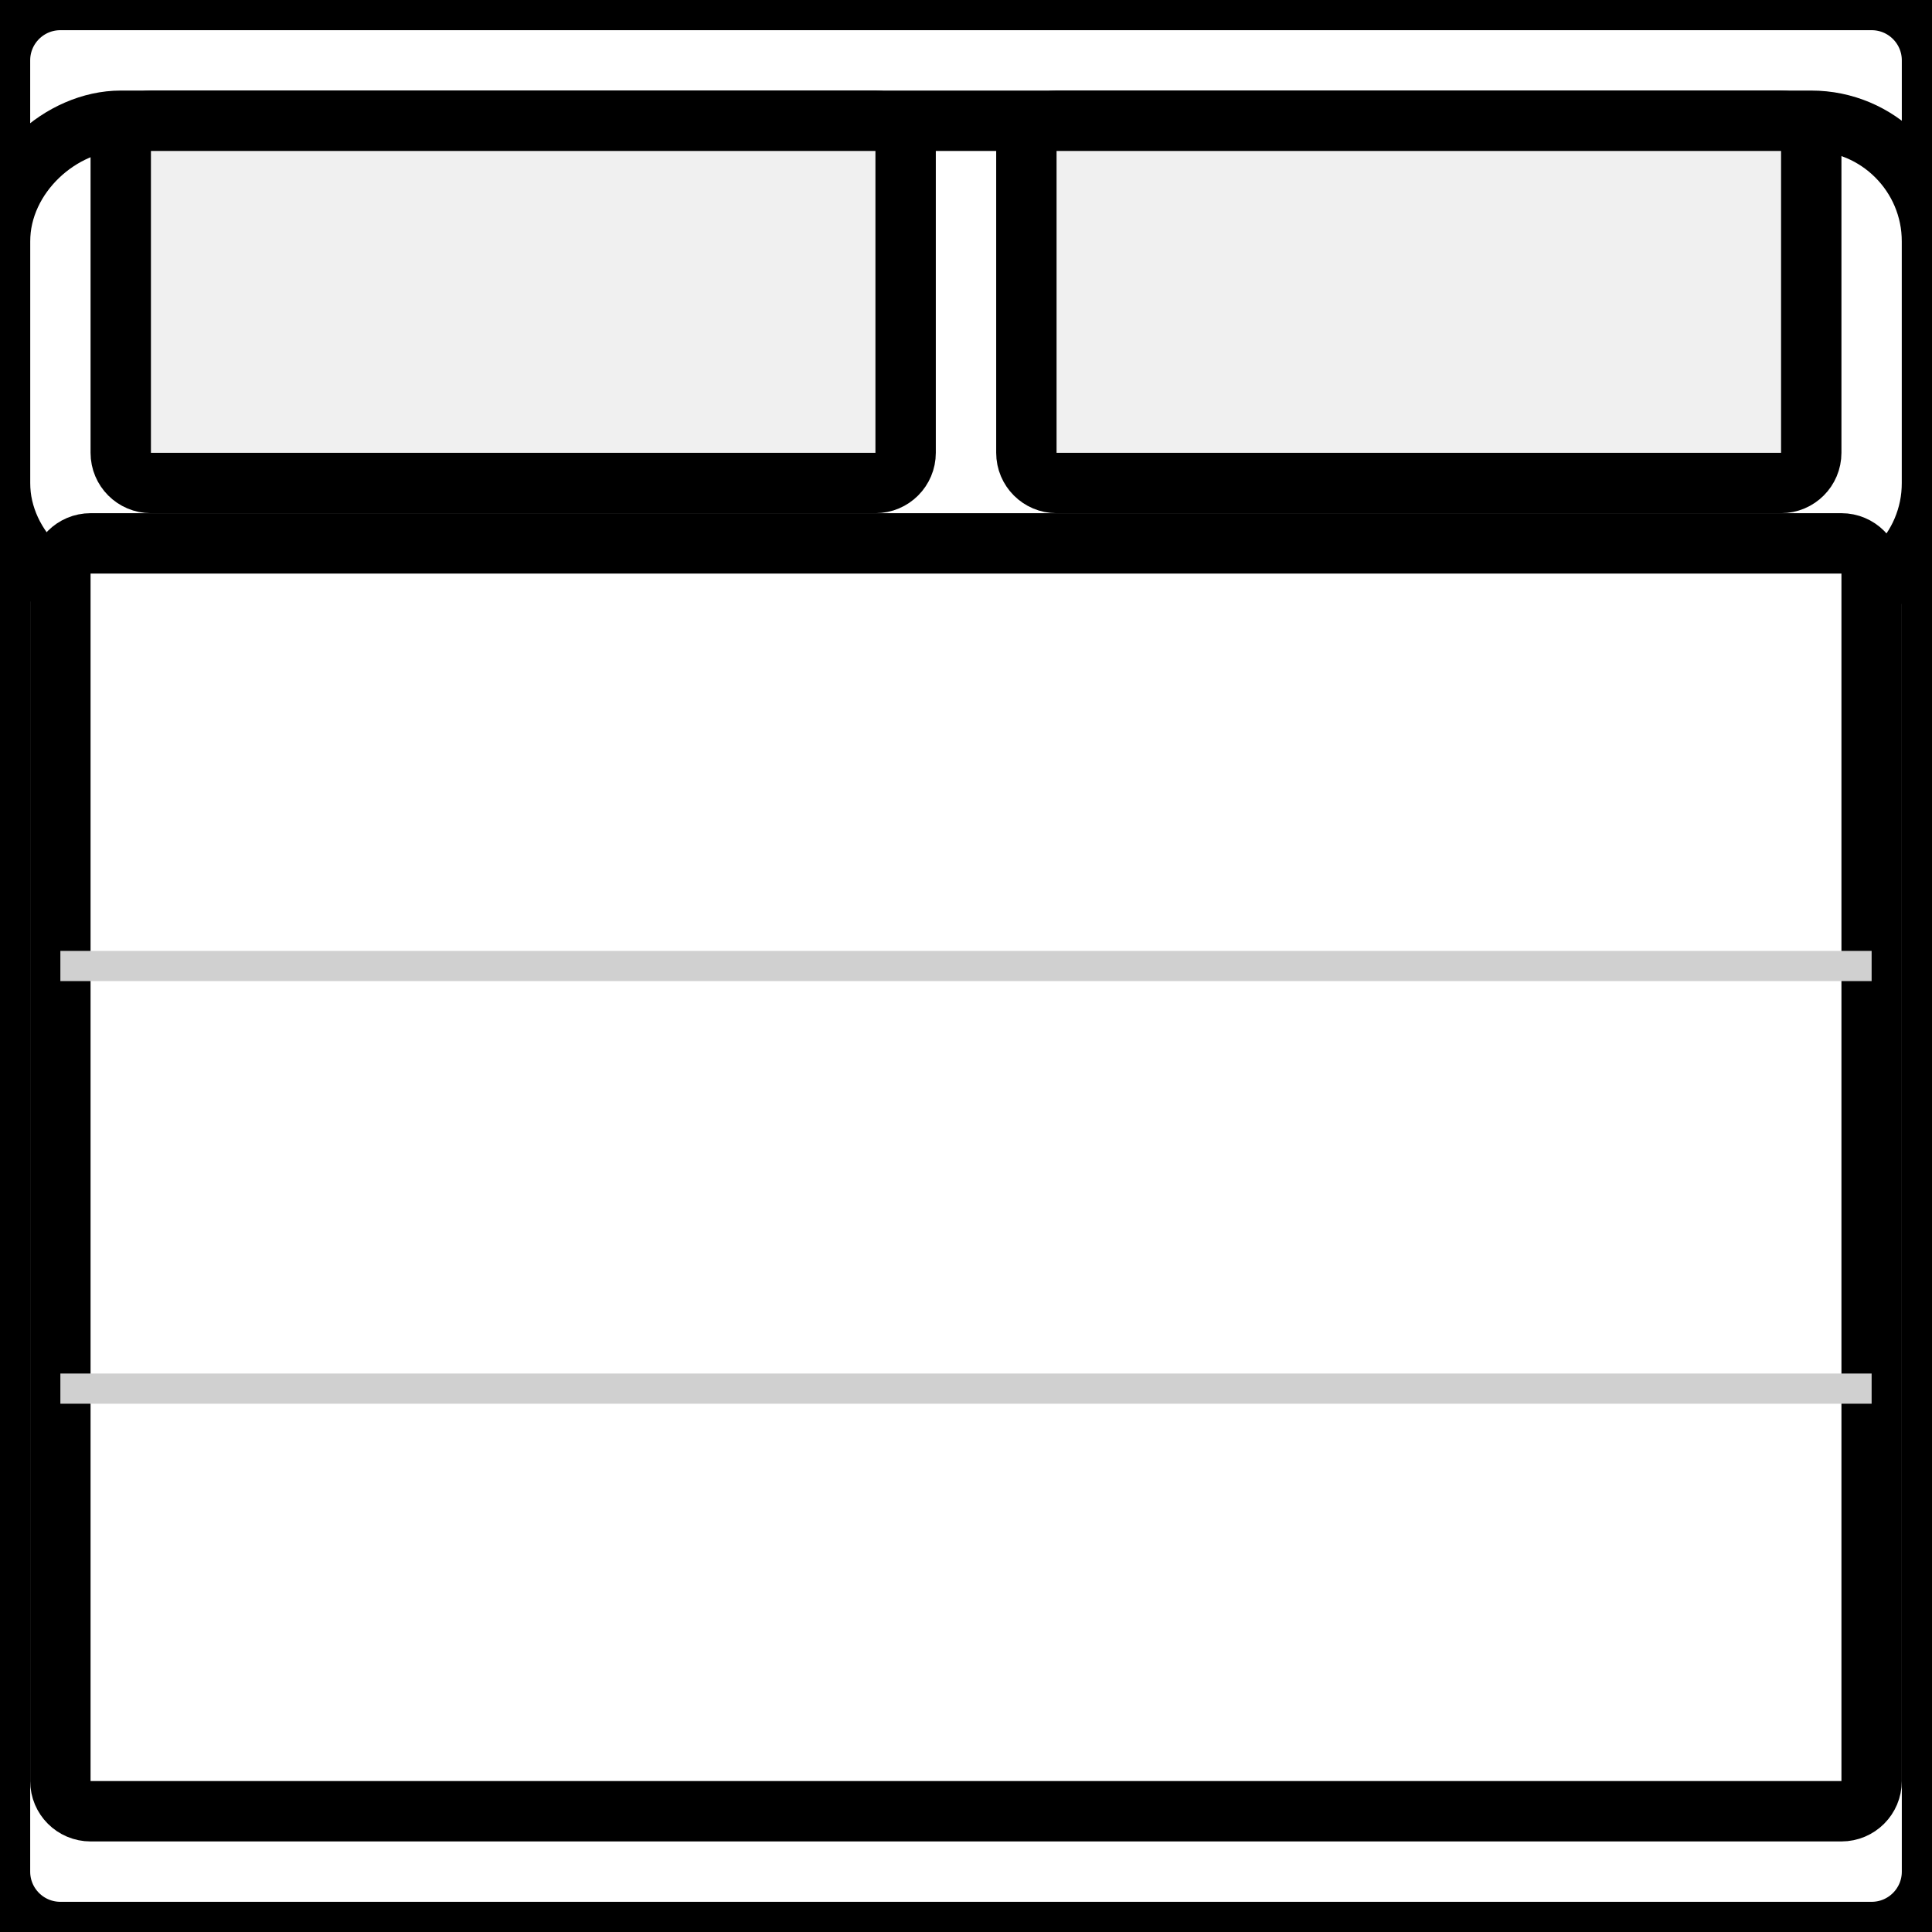
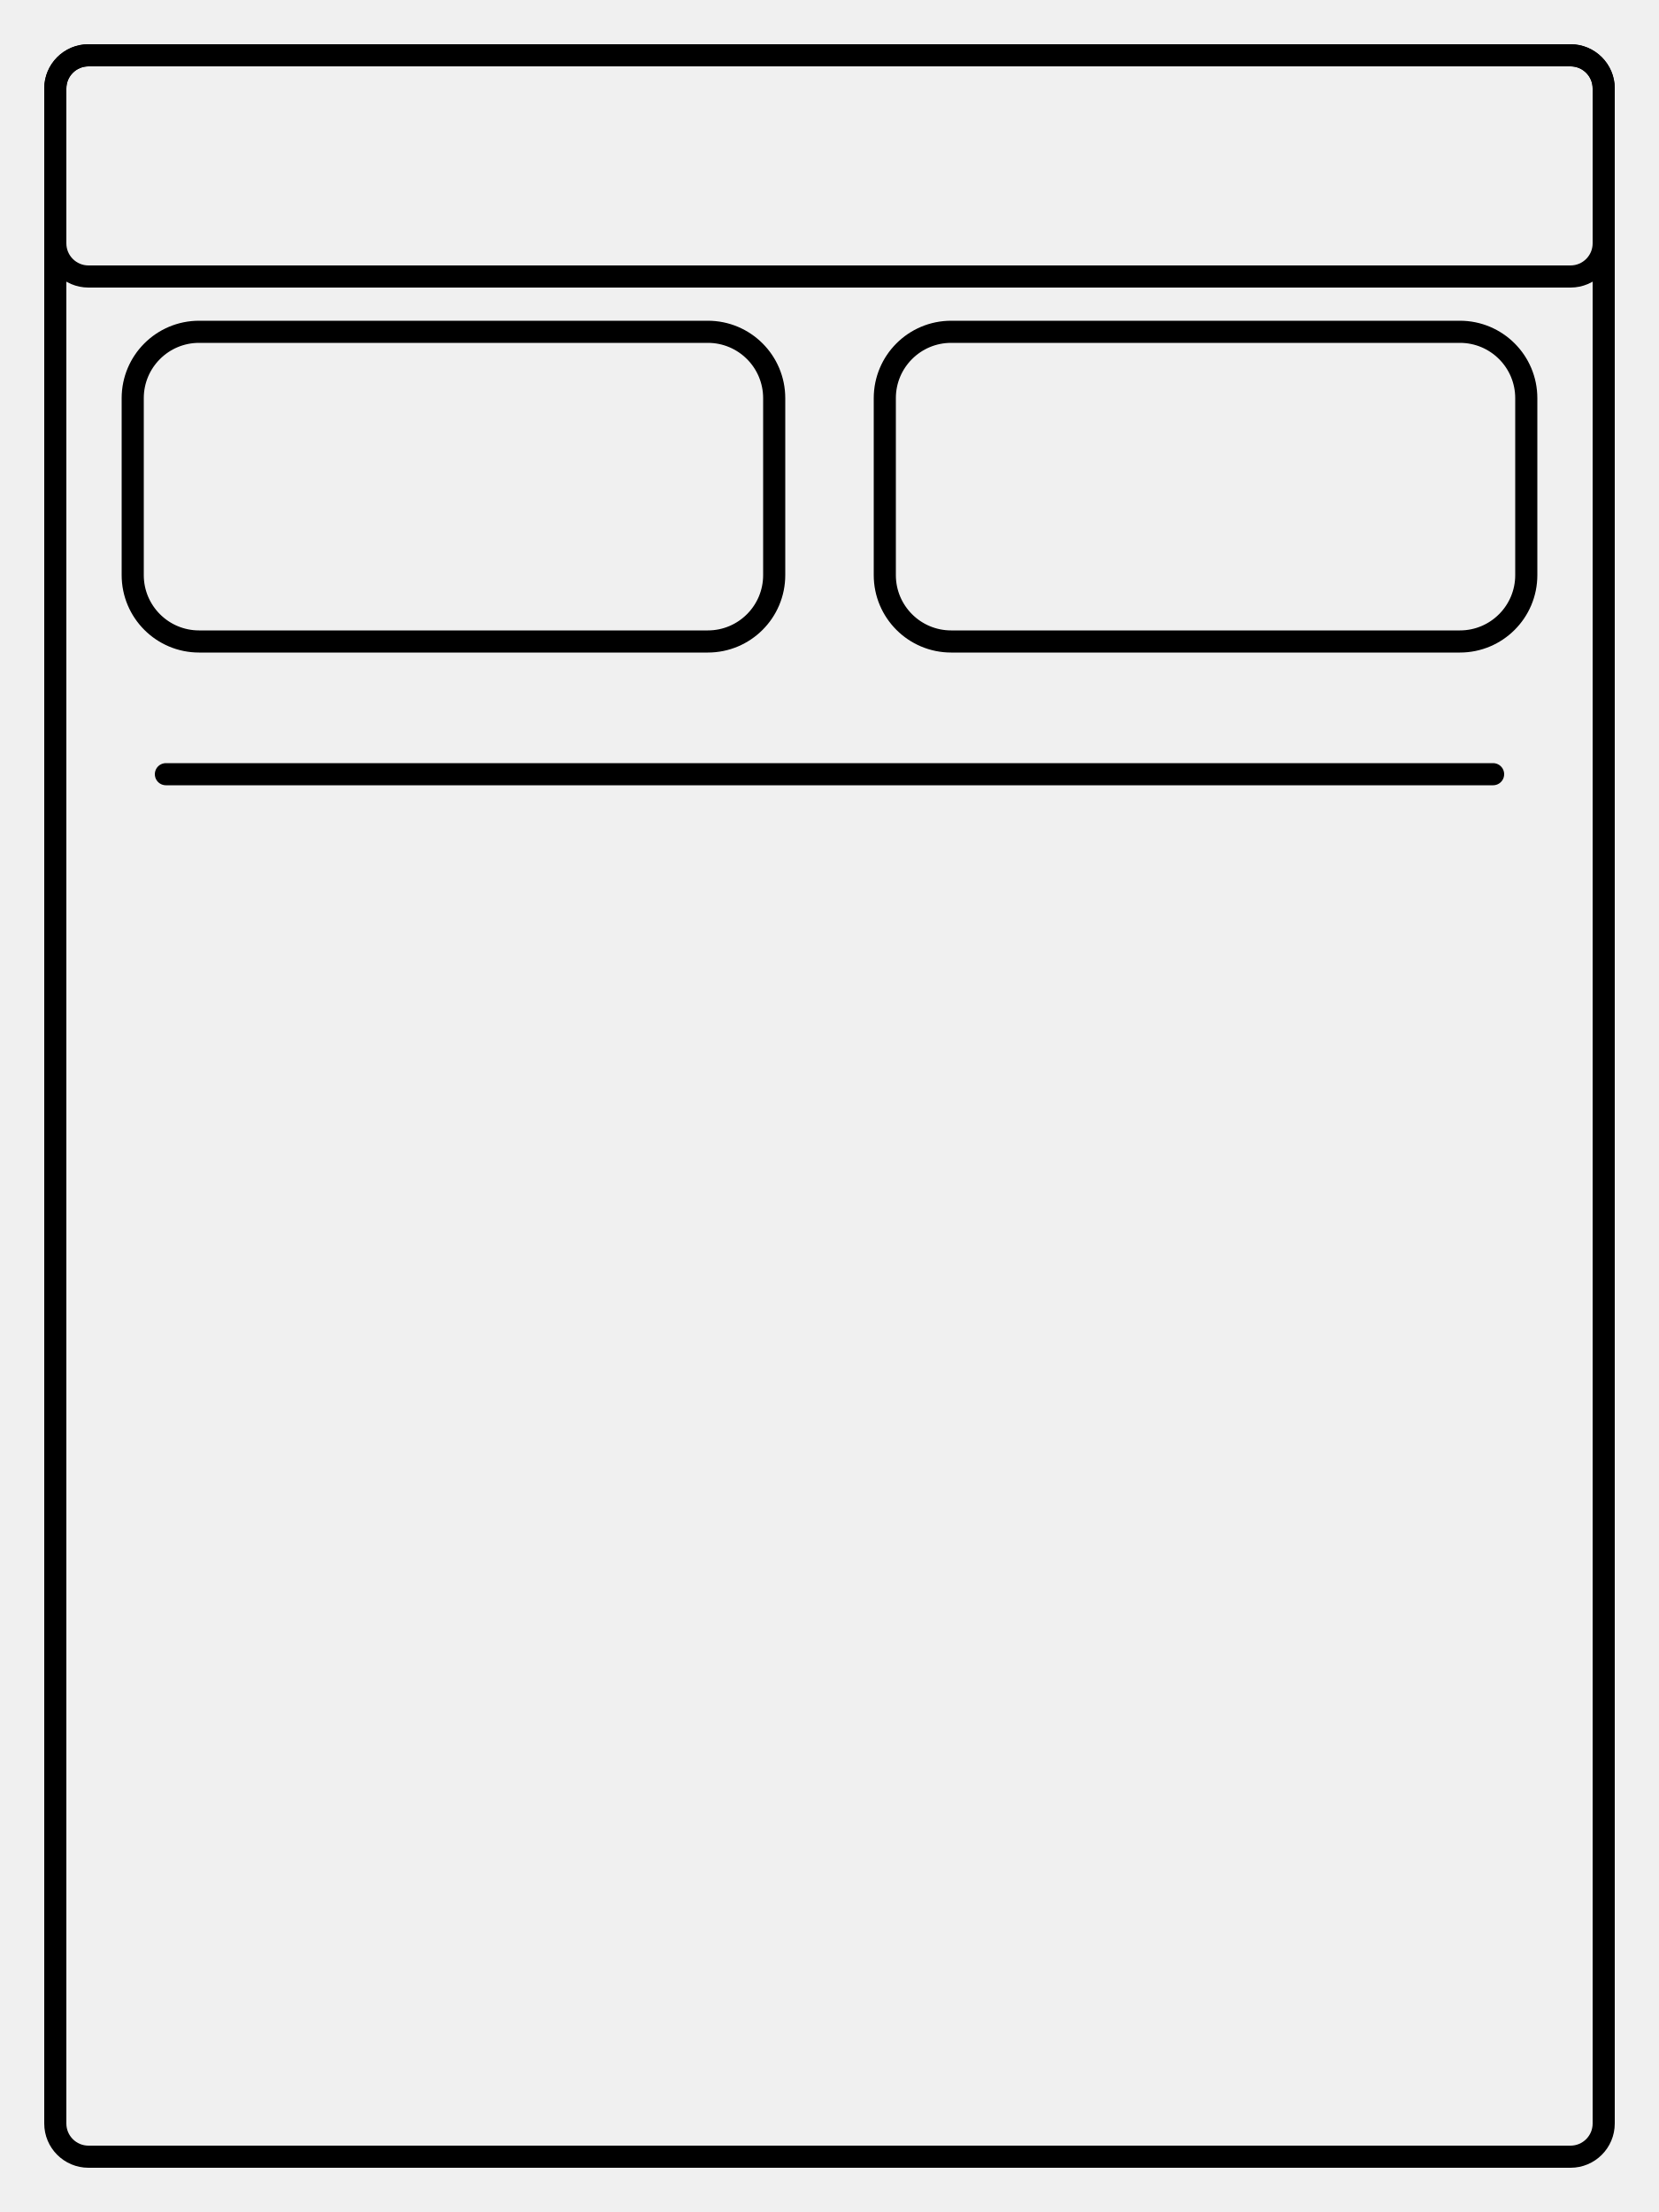
- <svg xmlns="http://www.w3.org/2000/svg" width="512" height="512" viewBox="0 0 512 512" fill="none">
-   <rect x="0" y="0" width="512" height="512" rx="16" stroke="black" stroke-width="16" fill="white" />
-   <path d="M0 64C0 46.327 16.327 32 32 32H480C497.673 32 512 46.327 512 64V128C512 145.673 497.673 160 480 160H32C16.327 160 0 145.673 0 128V64Z" stroke="black" stroke-width="16" />
-   <rect x="32" y="32" width="208" height="96" rx="8" stroke="black" stroke-width="16" fill="#F0F0F0" />
-   <rect x="272" y="32" width="208" height="96" rx="8" stroke="black" stroke-width="16" fill="#F0F0F0" />
-   <rect x="16" y="144" width="480" height="336" rx="8" stroke="black" stroke-width="16" fill="white" />
-   <line x1="16" y1="256" x2="496" y2="256" stroke="#D0D0D0" stroke-width="8" />
-   <line x1="16" y1="368" x2="496" y2="368" stroke="#D0D0D0" stroke-width="8" />
+ <svg xmlns="http://www.w3.org/2000/svg" viewBox="0 0 150 200" width="150" height="200" fill="none" stroke="black" stroke-width="2" stroke-linecap="round" stroke-linejoin="round">
+   <rect x="5" y="5" width="140" height="190" rx="3" ry="3" />
+   <rect x="5" y="5" width="140" height="20" rx="3" ry="3" />
+   <rect x="12" y="30" width="58" height="28" rx="6" ry="6" />
+   <rect x="80" y="30" width="58" height="28" rx="6" ry="6" />
+   <line x1="15" y1="70" x2="135" y2="70" />
</svg>
